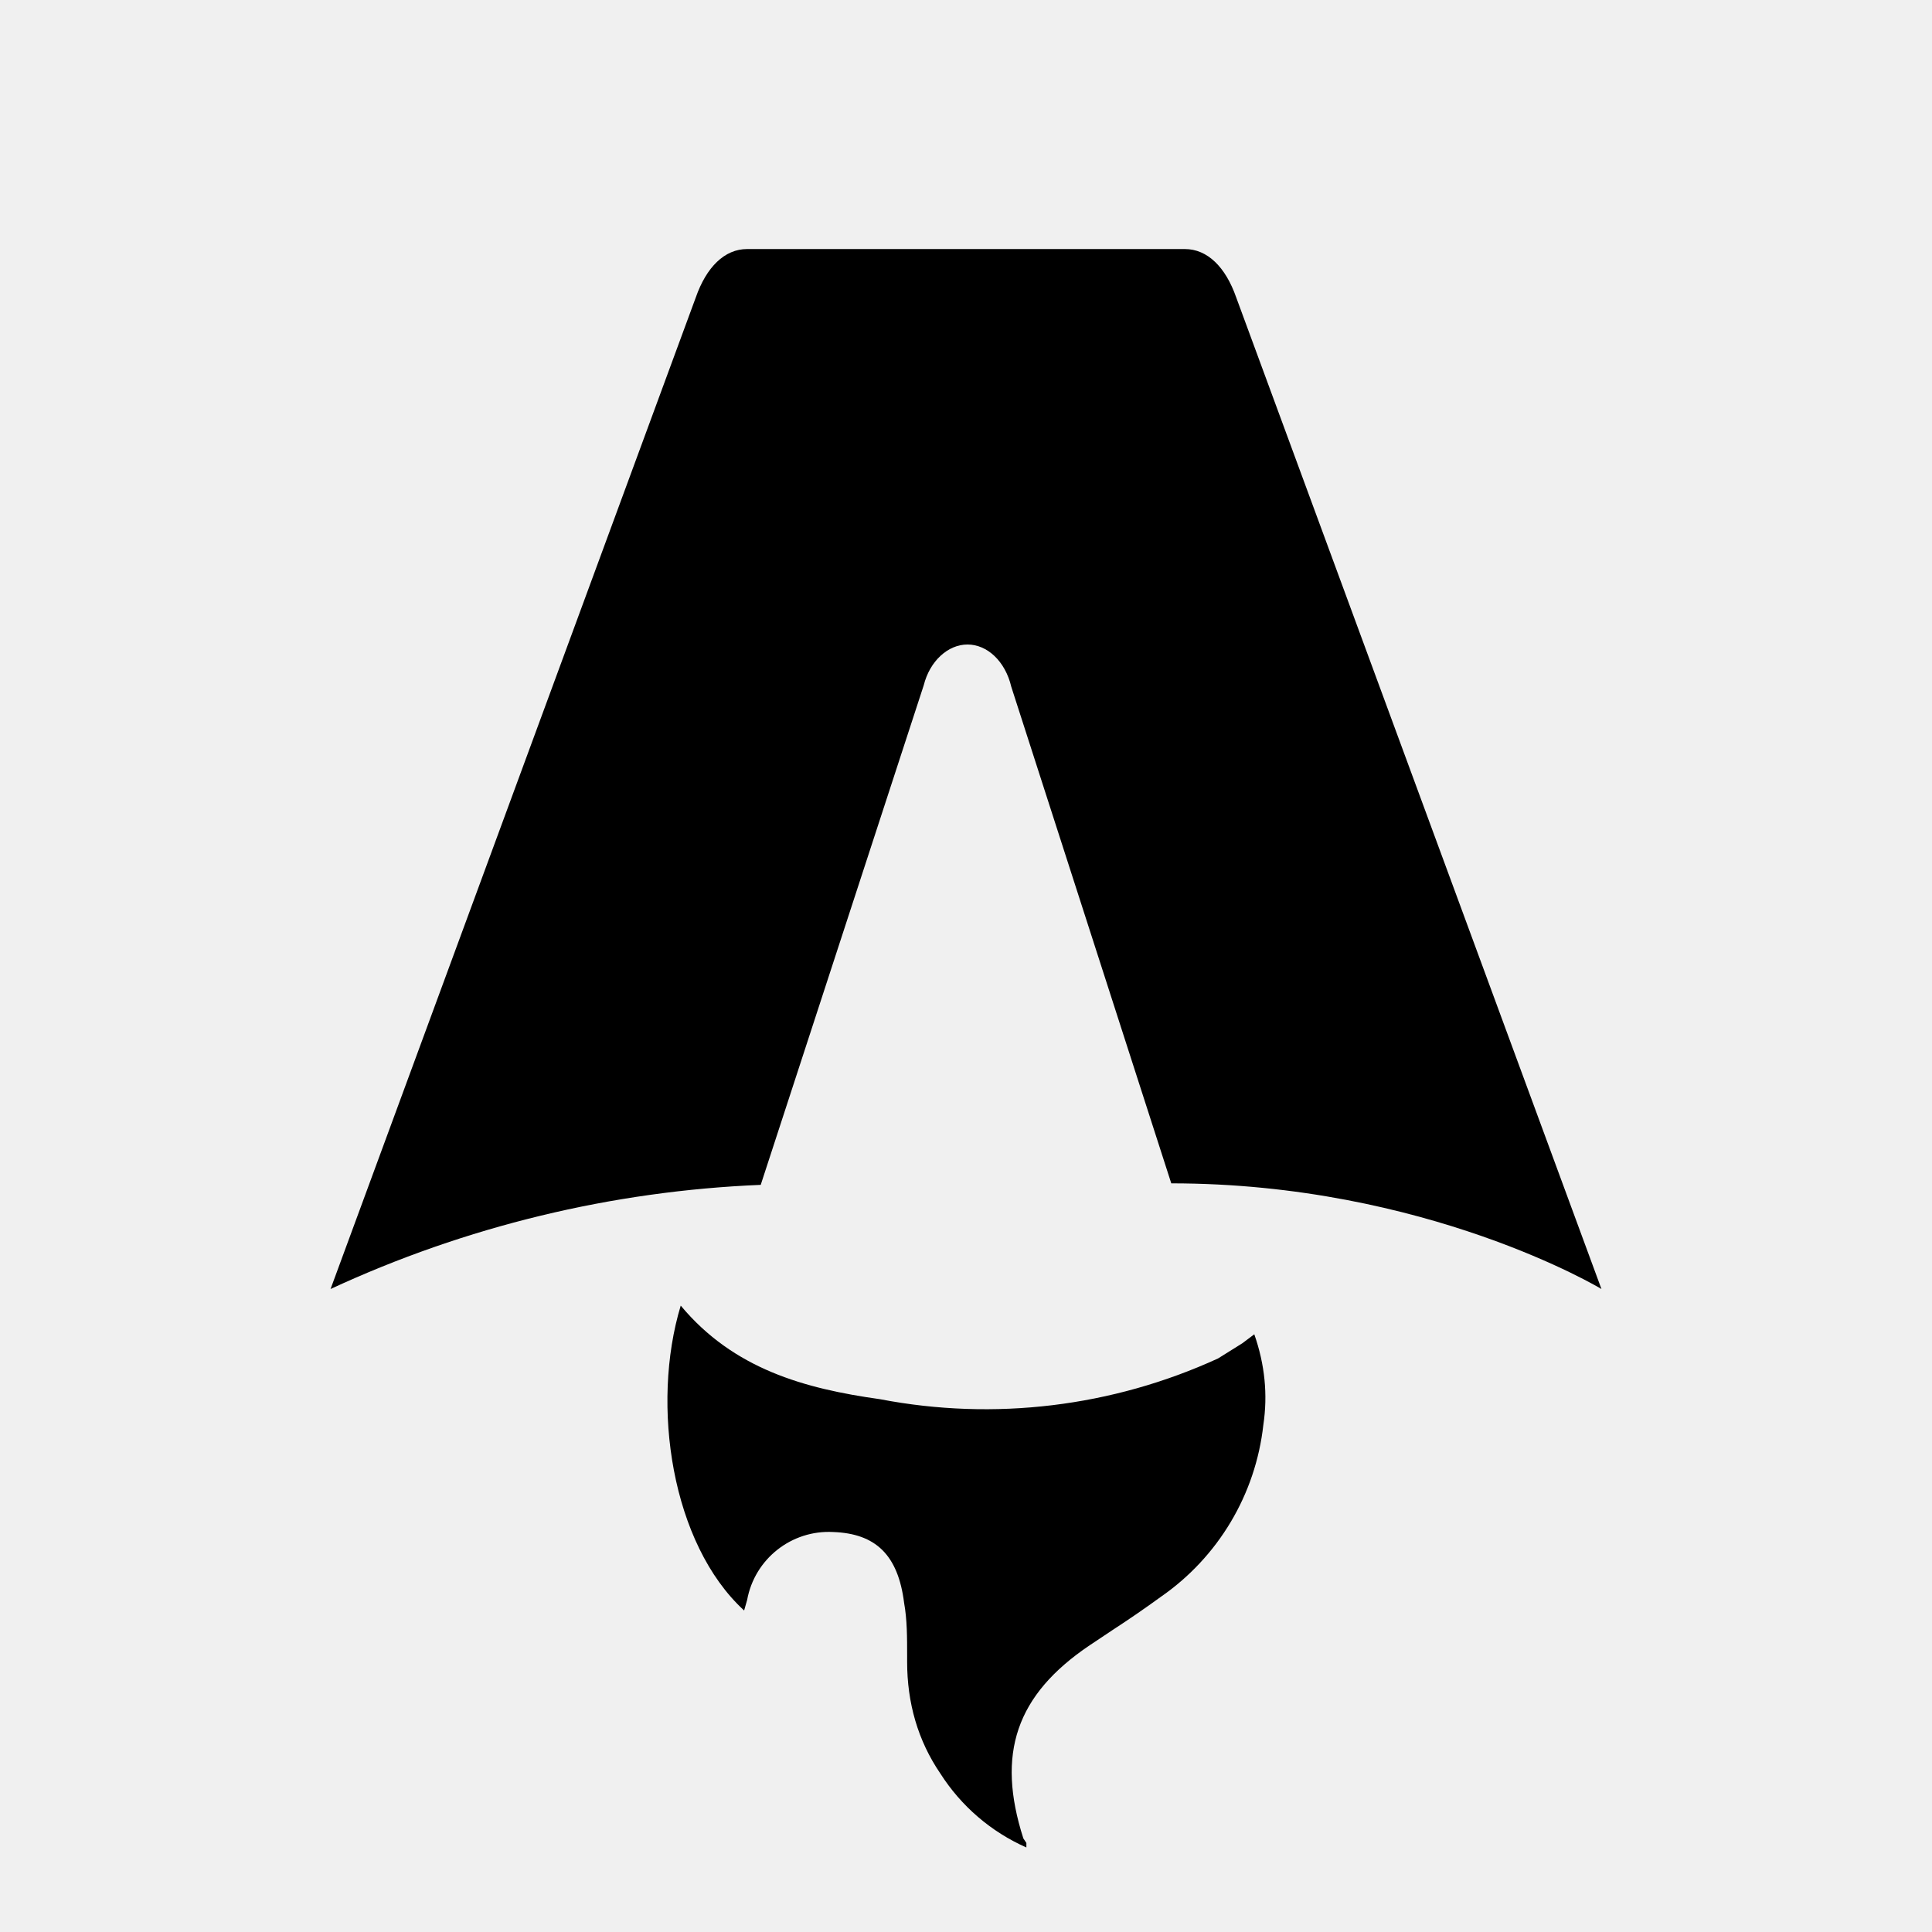
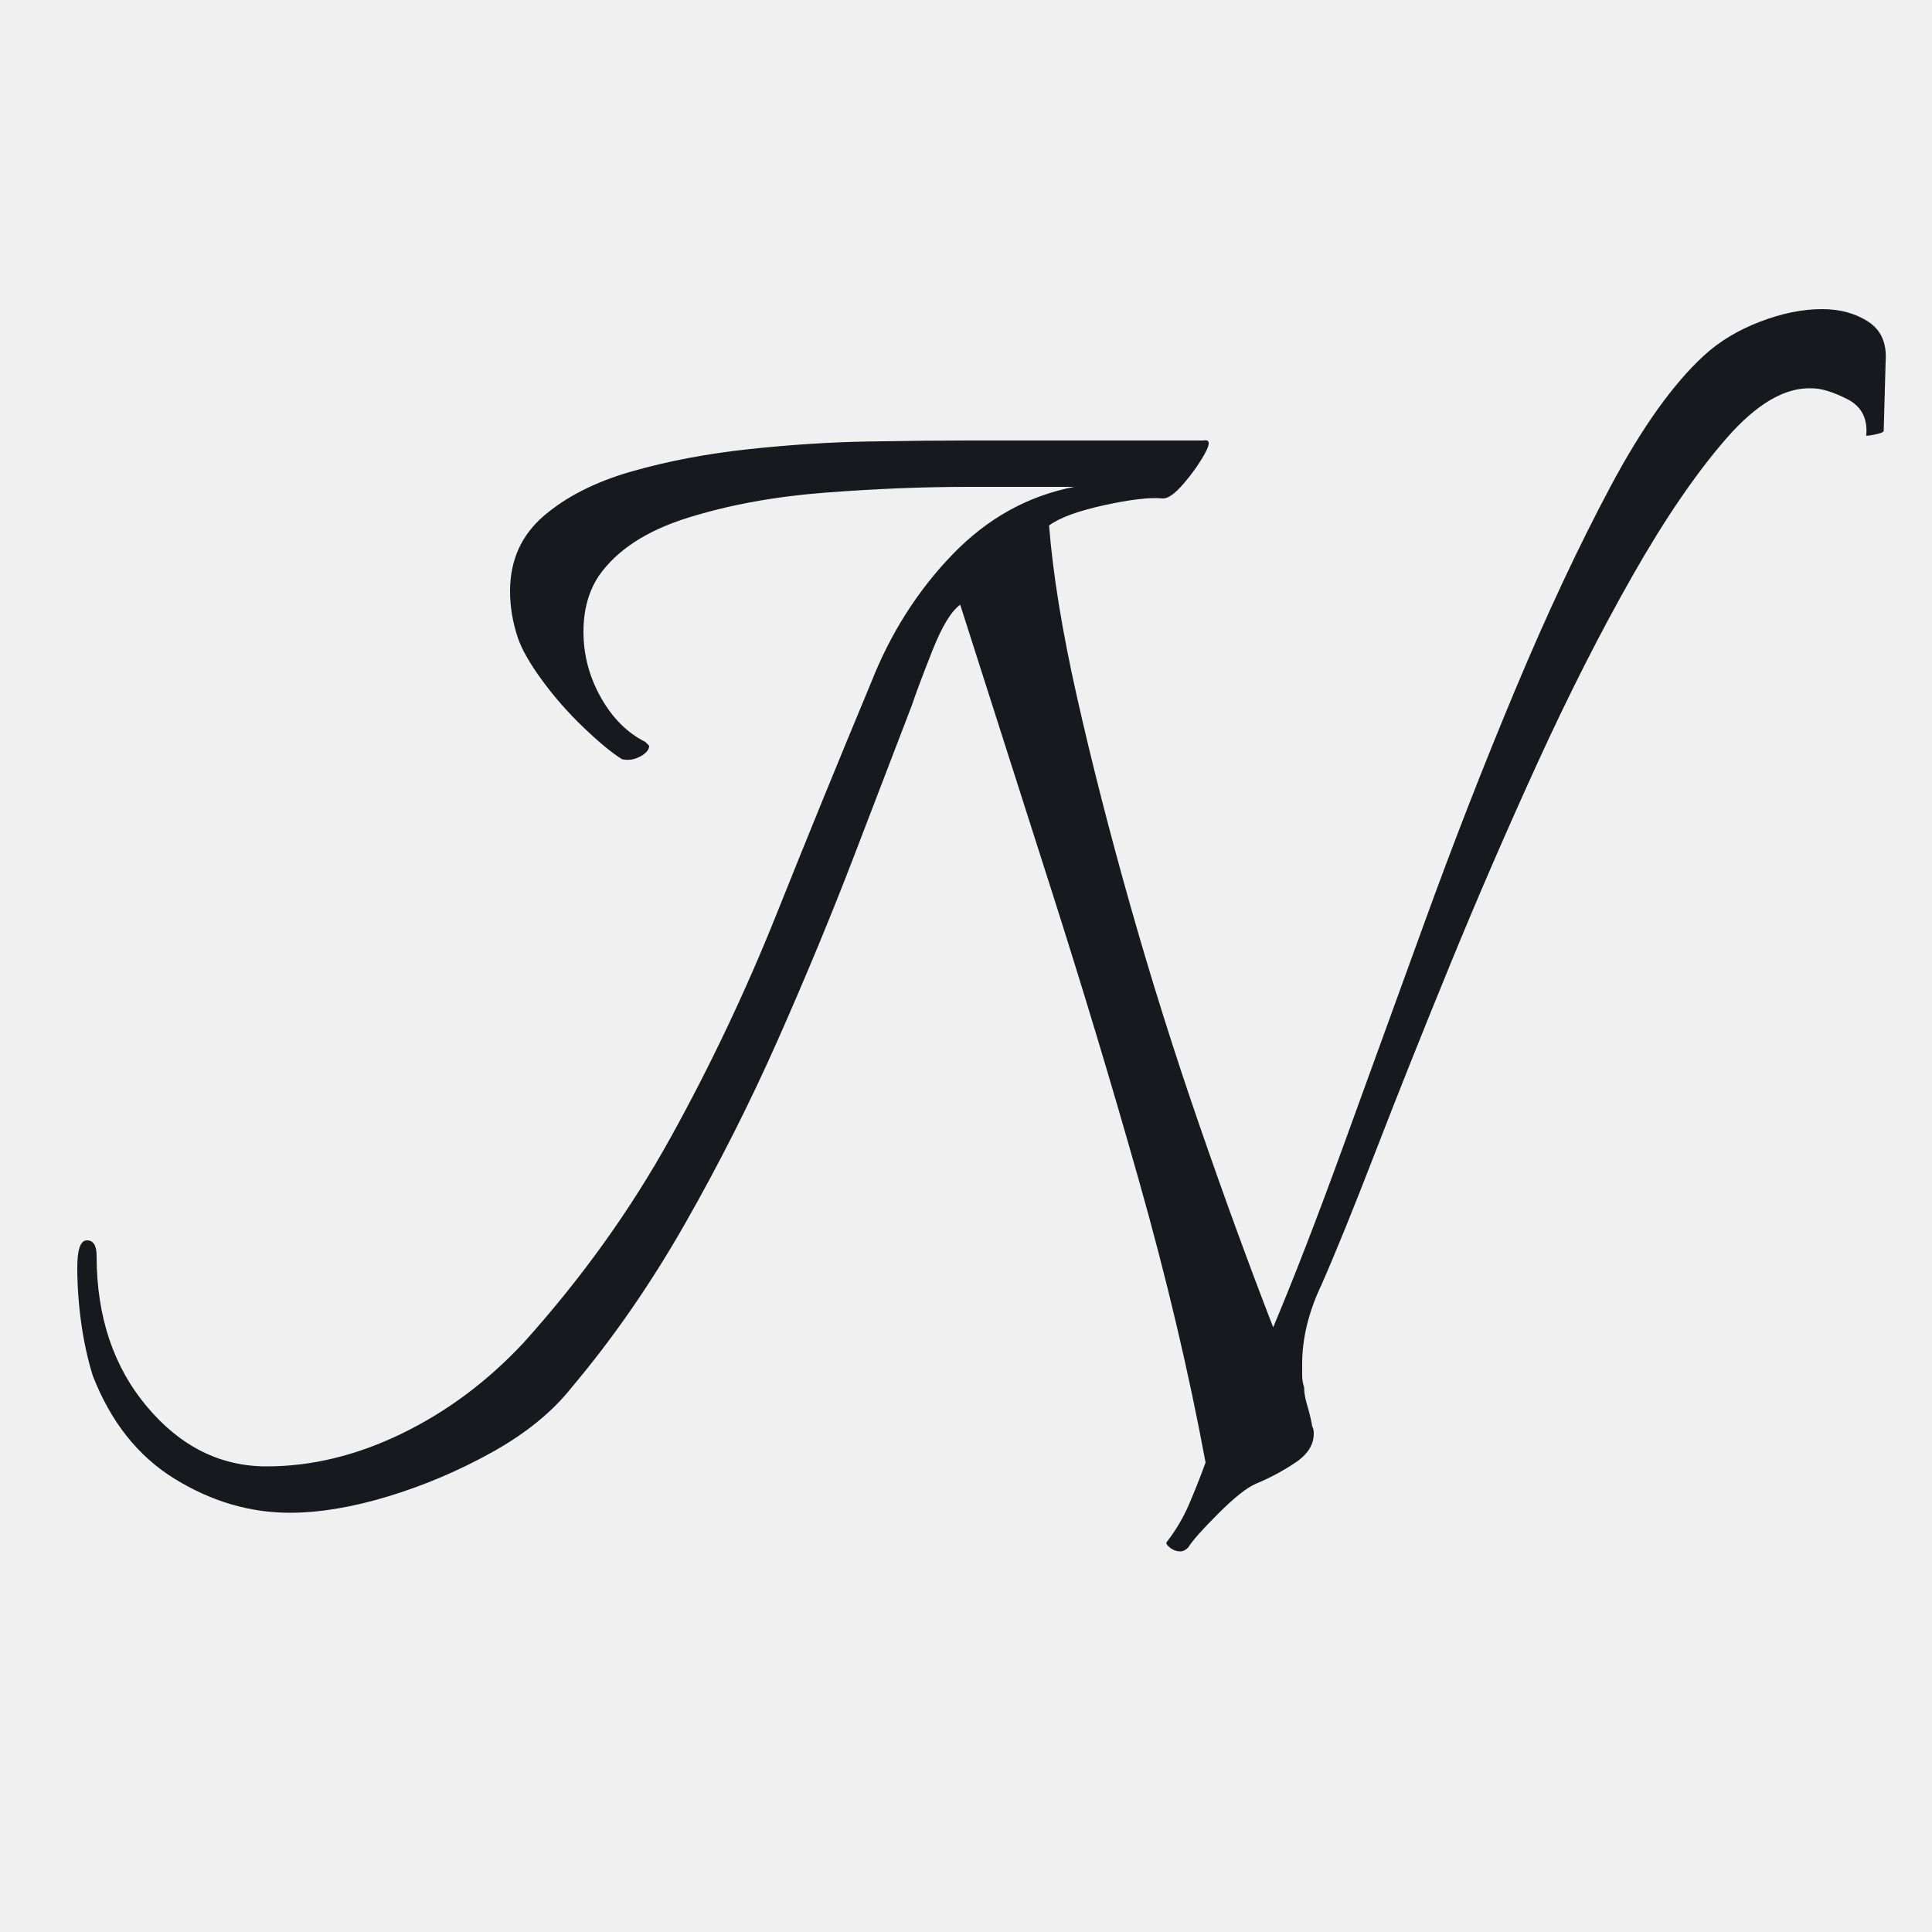
- <svg xmlns="http://www.w3.org/2000/svg" fill="none" viewBox="0 0 128 128">
-   <path d="M50.4 78.5a75.1 75.1 0 0 0-28.5 6.9l24.2-65.7c.7-2 1.9-3.2 3.4-3.2h29c1.5 0 2.7 1.2 3.4 3.2l24.2 65.7s-11.6-7-28.5-7L67 45.5c-.4-1.7-1.6-2.8-2.9-2.8-1.3 0-2.5 1.1-2.9 2.7L50.4 78.5Zm-1.1 28.2Zm-4.2-20.2c-2 6.6-.6 15.8 4.2 20.2a17.5 17.5 0 0 1 .2-.7 5.5 5.5 0 0 1 5.7-4.5c2.8.1 4.3 1.5 4.7 4.7.2 1.1.2 2.3.2 3.5v.4c0 2.7.7 5.2 2.2 7.4a13 13 0 0 0 5.7 4.9v-.3l-.2-.3c-1.8-5.6-.5-9.5 4.4-12.8l1.5-1a73 73 0 0 0 3.2-2.2 16 16 0 0 0 6.8-11.4c.3-2 .1-4-.6-6l-.8.6-1.6 1a37 37 0 0 1-22.4 2.7c-5-.7-9.7-2-13.2-6.2Z" />
+ <svg xmlns="http://www.w3.org/2000/svg" viewBox="-4 -16 100 100">
  <style>
-         path { fill: #000; }
-         @media (prefers-color-scheme: dark) {
-             path { fill: #FFF; }
-         }
-     </style>
+     .path { fill: #17191e }
+     @media (prefers-color-scheme: dark) {
+       .path { fill: #f0f0f0 }
+     }
+   </style>
+   <path class="path" d="M 51.6 9.2 L 46.1 9.2 Q 42.6 9.2 38.7 9.5 Q 34.8 9.8 31.6 10.8 Q 28.4 11.8 27 13.8 Q 26.2 15 26.2 16.7 Q 26.2 18.5 27.1 20.1 Q 28 21.7 29.4 22.4 L 29.6 22.6 Q 29.6 22.9 29.15 23.15 Q 28.7 23.4 28.2 23.3 Q 27.4 22.8 26.2 21.65 Q 25 20.5 24.05 19.2 Q 23.1 17.9 22.8 17 Q 22.4 15.8 22.4 14.6 Q 22.4 12.2 24.15 10.7 Q 25.9 9.2 28.7 8.4 Q 31.5 7.6 34.75 7.25 Q 38 6.9 41 6.85 Q 44 6.8 46.2 6.8 L 58.3 6.8 Q 58.8 6.7 58.35 7.5 Q 57.9 8.3 57.25 9.05 Q 56.6 9.8 56.2 9.8 Q 55.2 9.7 53.15 10.15 Q 51.1 10.6 50.3 11.2 Q 50.6 15 51.75 20.1 Q 52.9 25.2 54.5 30.85 Q 56.1 36.5 58.05 42.15 Q 60 47.8 61.9 52.7 Q 63.5 48.9 65.5 43.4 Q 67.5 37.9 69.75 31.7 Q 72 25.5 74.45 19.65 Q 76.9 13.8 79.35 9.2 Q 81.8 4.6 84.2 2.4 Q 85.4 1.3 87.1 0.65 Q 88.8 0 90.3 0 Q 91.7 0 92.7 0.65 Q 93.7 1.3 93.6 2.7 L 93.5 6.3 Q 93.5 6.4 93 6.5 Q 92.5 6.6 92.6 6.5 Q 92.7 5.2 91.6 4.65 Q 90.5 4.1 89.8 4.1 Q 87.7 4 85.35 6.7 Q 83 9.4 80.5 13.8 Q 78 18.2 75.6 23.45 Q 73.2 28.7 71.05 33.95 Q 68.9 39.2 67.2 43.6 Q 65.5 48 64.4 50.5 Q 63.4 52.6 63.4 54.6 L 63.4 55.2 Q 63.4 55.5 63.5 55.8 Q 63.5 56.2 63.65 56.7 Q 63.8 57.2 63.9 57.7 Q 63.9 57.8 63.95 57.9 Q 64 58 64 58.2 Q 64 59 63.2 59.6 Q 62.2 60.3 61 60.8 Q 60.3 61.1 59.05 62.35 Q 57.8 63.6 57.5 64.1 Q 57.3 64.3 57.1 64.3 Q 56.8 64.3 56.55 64.1 Q 56.3 63.9 56.4 63.8 Q 57.1 62.9 57.55 61.85 Q 58 60.8 58.4 59.7 Q 57.1 52.7 54.95 45.1 Q 52.8 37.5 50.35 29.85 Q 47.9 22.2 45.7 15.3 Q 45 15.8 44.25 17.7 Q 43.5 19.6 43.2 20.5 Q 41.9 23.9 40.15 28.45 Q 38.4 33 36.25 37.85 Q 34.1 42.7 31.45 47.35 Q 28.8 52 25.6 55.8 Q 24.1 57.7 21.5 59.15 Q 18.9 60.6 16.1 61.45 Q 13.3 62.3 11 62.3 Q 7.9 62.3 5.05 60.55 Q 2.2 58.8 0.8 55.2 Q 0.4 53.9 0.2 52.45 Q 0 51 0 49.6 Q 0 48.2 0.5 48.2 Q 1 48.2 1 49 Q 1 53.7 3.6 56.8 Q 6.2 59.9 9.8 59.9 Q 13.3 59.9 16.8 58.2 Q 20.3 56.5 23.1 53.5 Q 27.6 48.5 30.7 42.9 Q 33.8 37.3 36.2 31.3 Q 38.6 25.3 41.1 19.3 Q 42.6 15.5 45.3 12.7 Q 48 9.9 51.6 9.2 Z" />
</svg>
